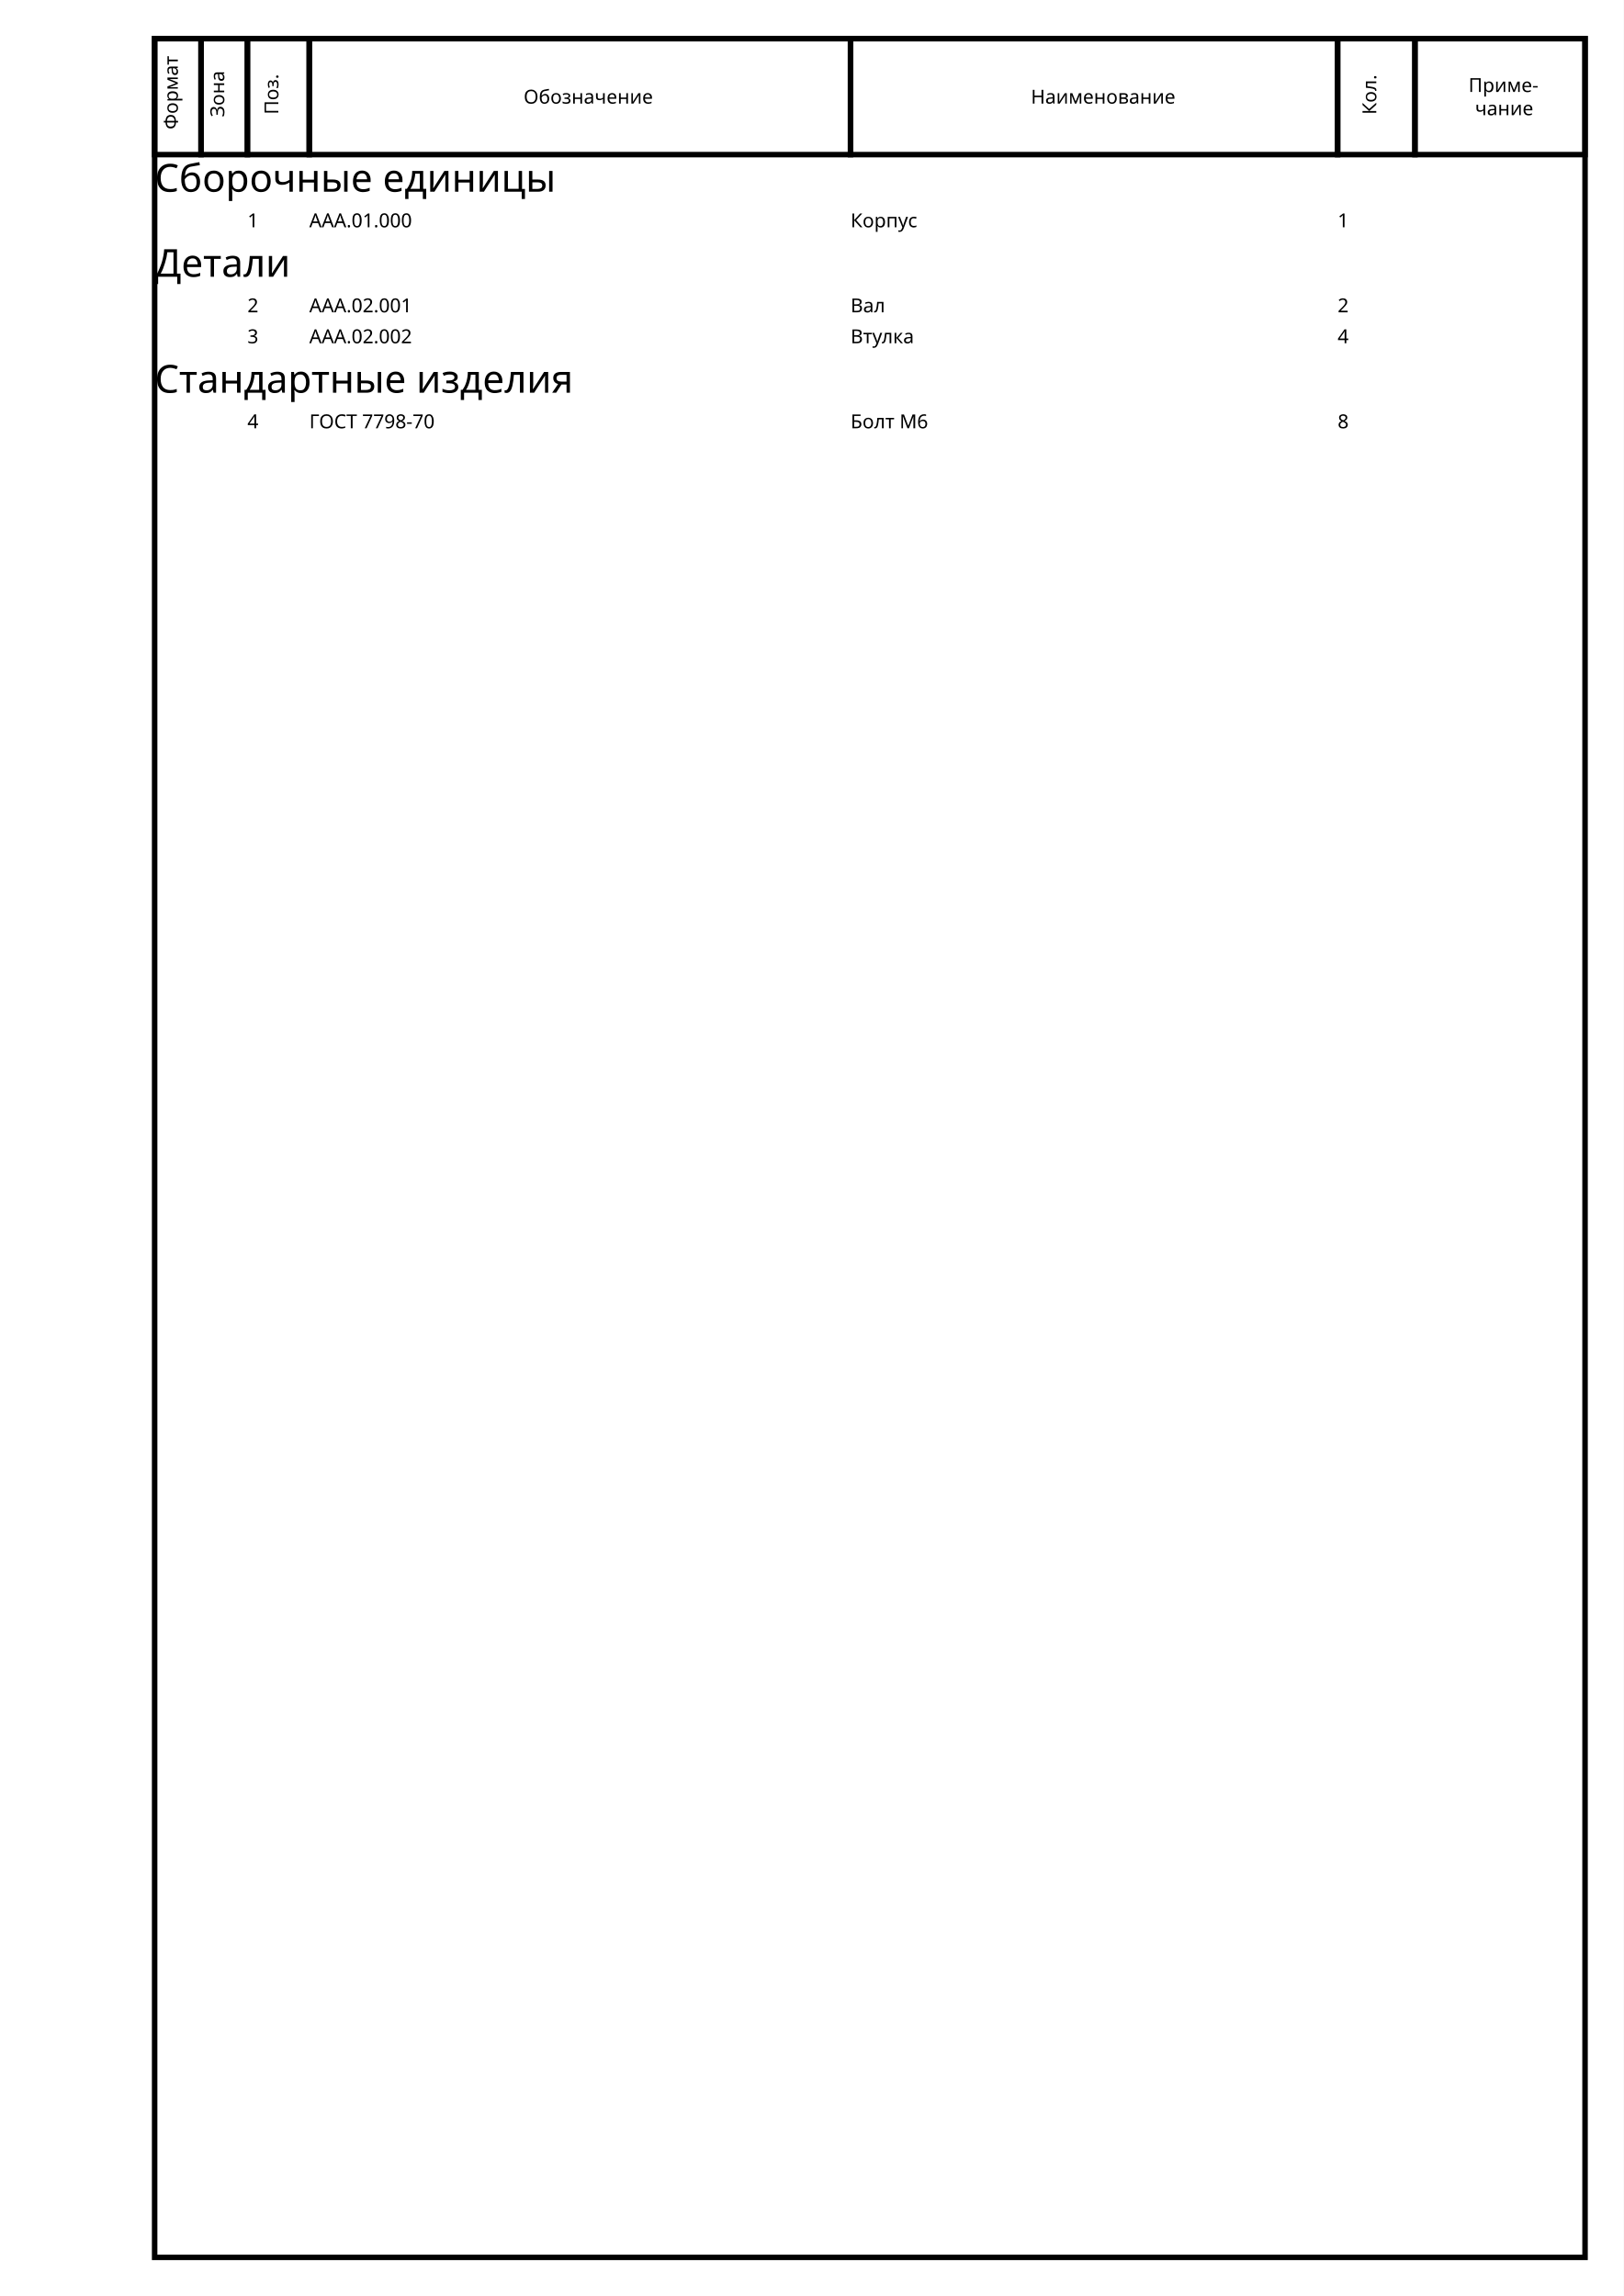
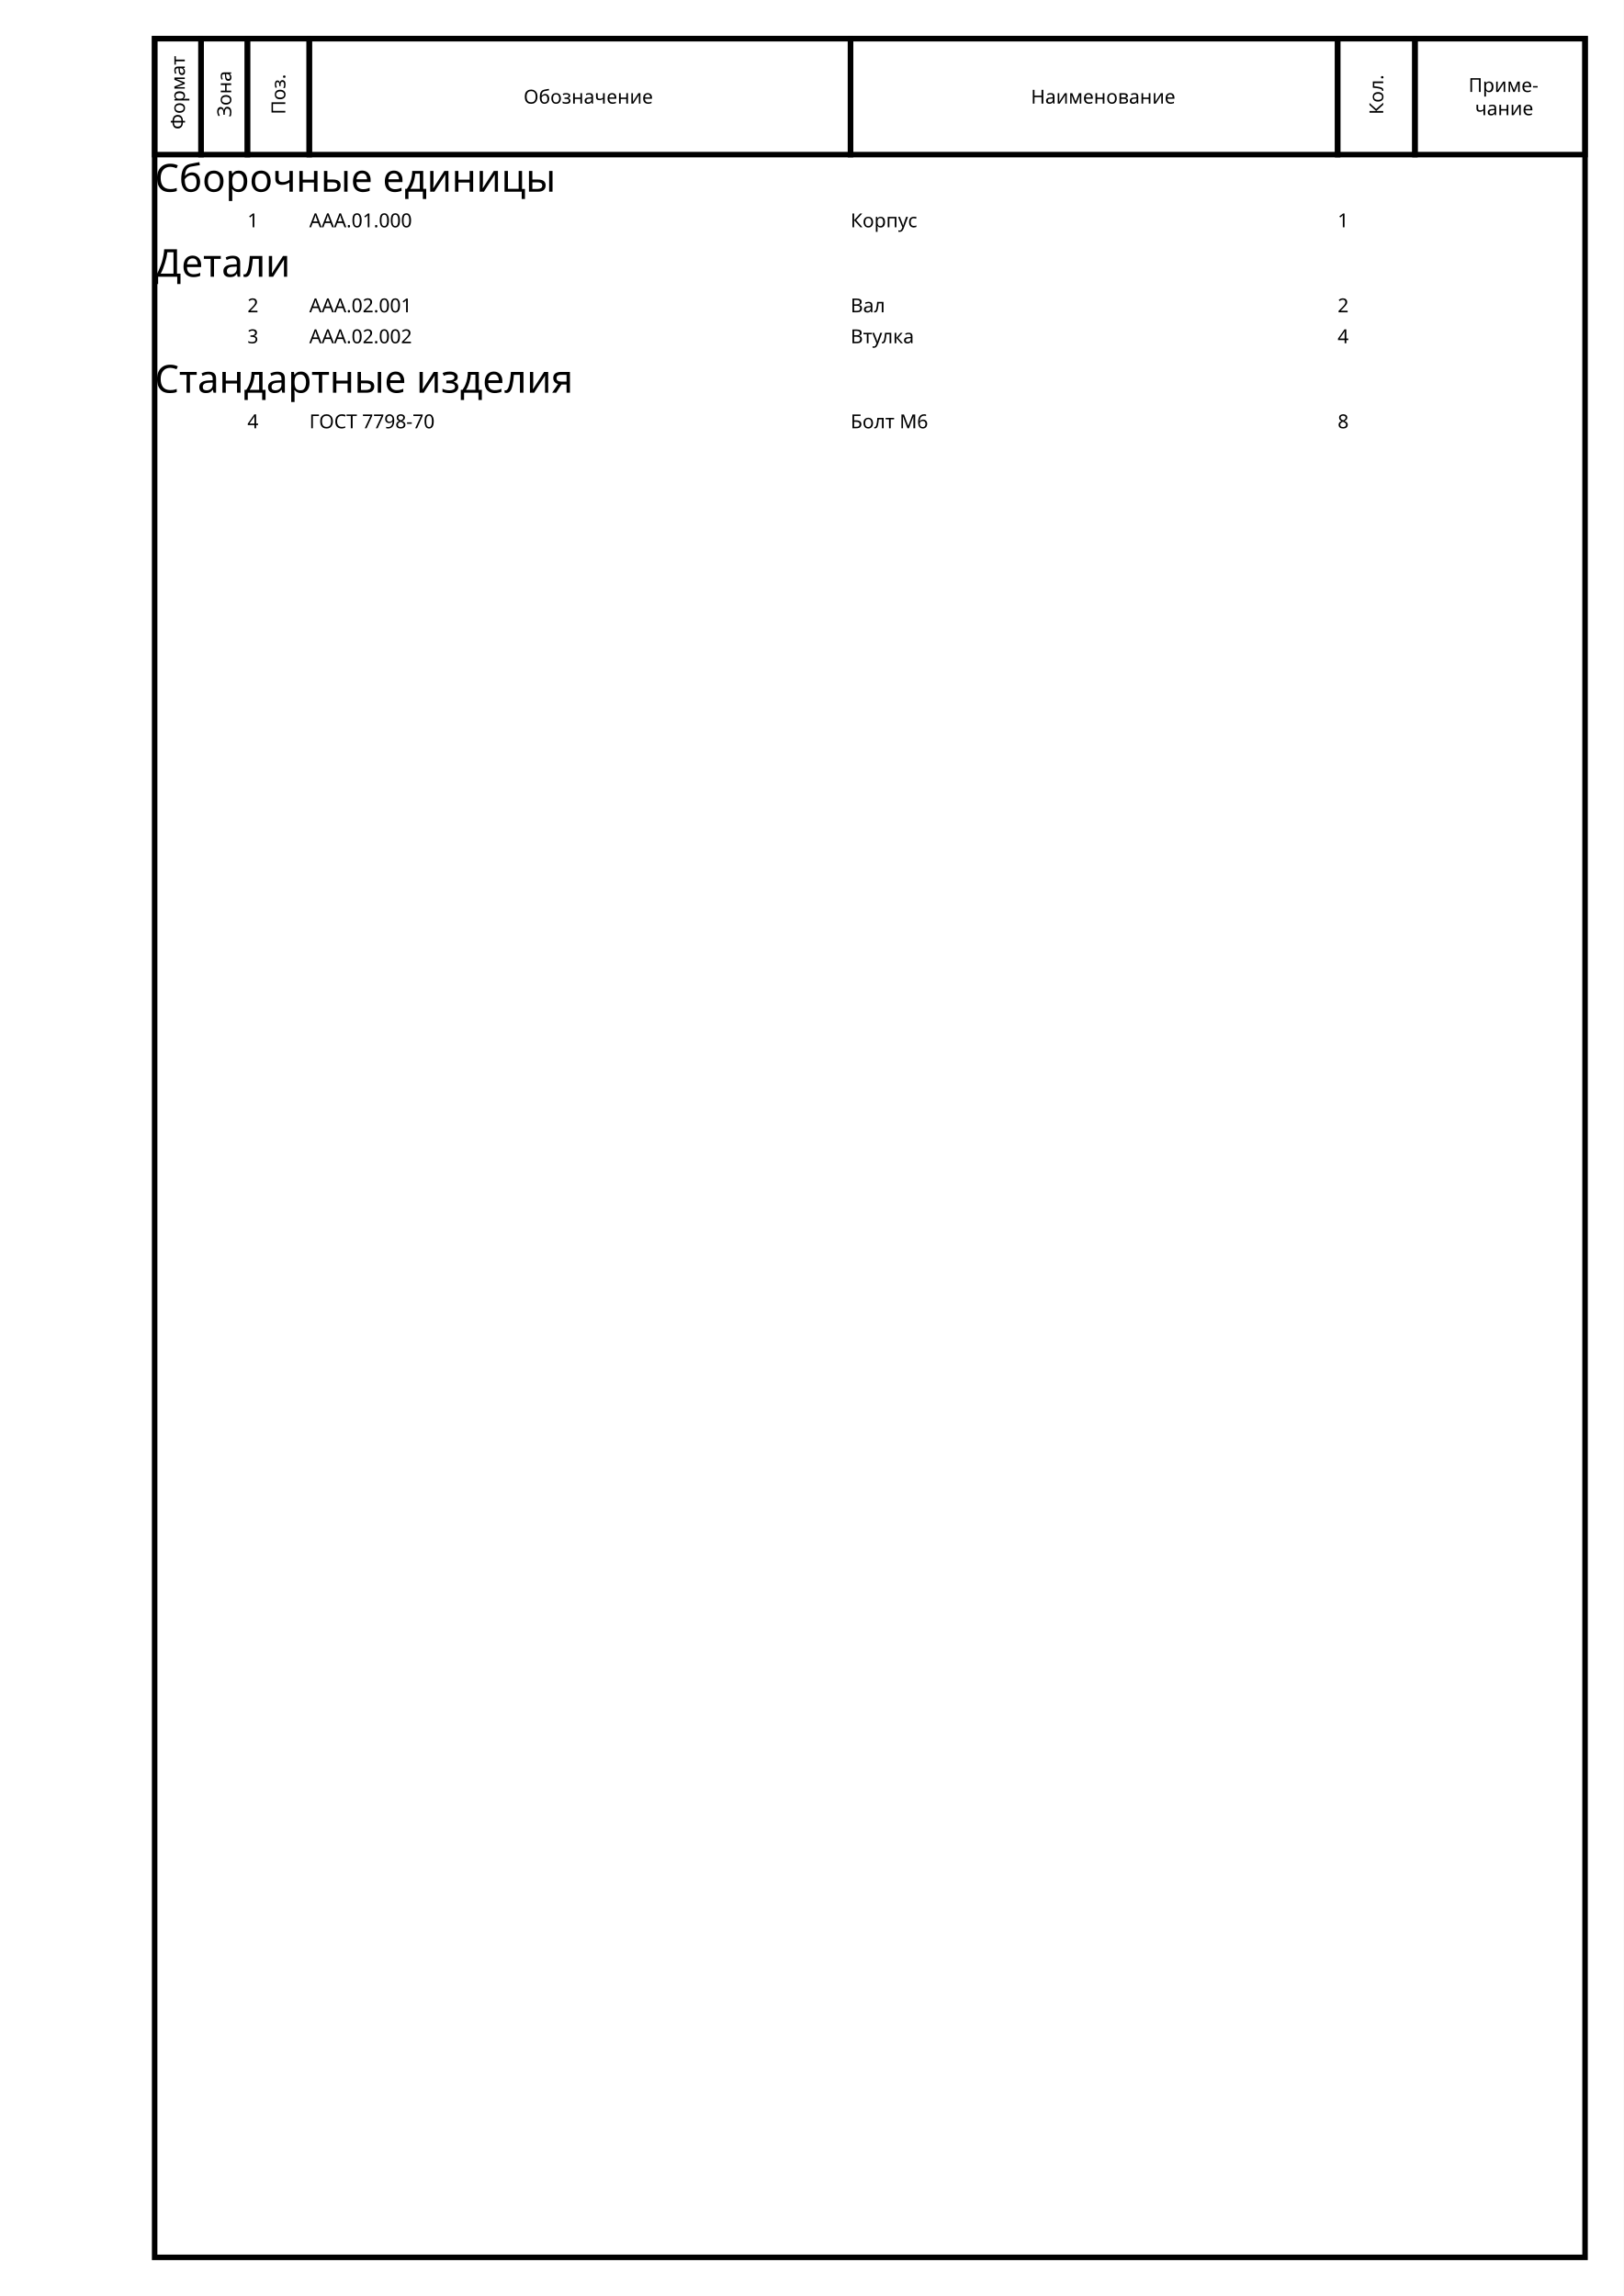
<svg xmlns="http://www.w3.org/2000/svg" width="210.0mm" height="297.0mm" viewBox="0 0 210.0 297.0">
  <rect x="0" y="0" width="210.0" height="297.0" fill="white" />
  <text x="20.0" y="24.8" font-size="5.0" font-family="sans-serif">Сборочные единицы</text>
  <text x="32.0" y="29.4" font-size="2.5" font-family="sans-serif">1</text>
  <text x="40.0" y="29.4" font-size="2.5" font-family="sans-serif">AAA.01.000</text>
  <text x="110.0" y="29.4" font-size="2.5" font-family="sans-serif">Корпус</text>
  <text x="173.0" y="29.4" font-size="2.5" font-family="sans-serif">1</text>
  <text x="20.0" y="35.8" font-size="5.0" font-family="sans-serif">Детали</text>
  <text x="32.0" y="40.4" font-size="2.5" font-family="sans-serif">2</text>
  <text x="40.0" y="40.4" font-size="2.5" font-family="sans-serif">AAA.02.001</text>
  <text x="110.0" y="40.4" font-size="2.5" font-family="sans-serif">Вал</text>
  <text x="173.0" y="40.4" font-size="2.5" font-family="sans-serif">2</text>
  <text x="32.0" y="44.4" font-size="2.5" font-family="sans-serif">3</text>
  <text x="40.0" y="44.4" font-size="2.5" font-family="sans-serif">AAA.02.002</text>
  <text x="110.0" y="44.4" font-size="2.5" font-family="sans-serif">Втулка</text>
  <text x="173.0" y="44.4" font-size="2.5" font-family="sans-serif">4</text>
  <text x="20.0" y="50.8" font-size="5.0" font-family="sans-serif">Стандартные изделия</text>
  <text x="32.0" y="55.4" font-size="2.5" font-family="sans-serif">4</text>
  <text x="40.0" y="55.4" font-size="2.5" font-family="sans-serif">ГОСТ 7798-70</text>
  <text x="110.0" y="55.4" font-size="2.5" font-family="sans-serif">Болт М6</text>
  <text x="173.0" y="55.4" font-size="2.5" font-family="sans-serif">8</text>
  <rect x="20.0" y="5.0" width="185.0" height="287.0" fill="none" stroke="rgb(0, 0, 0)" stroke-width="0.71" />
  <rect x="20.0" y="5.0" width="6.0" height="15.0" fill="none" stroke="rgb(0, 0, 0)" stroke-width="0.71" />
-   <text x="0" y="0" font-size="2.5" font-family="sans-serif" transform="translate(23.0, 16.74) rotate(-90)">Формат</text>
+   <text x="0" y="0" font-size="2.5" font-family="sans-serif" transform="translate(23.9, 16.74) rotate(-90)">Формат</text>
  <rect x="26.0" y="5.0" width="6.0" height="15.0" fill="none" stroke="rgb(0, 0, 0)" stroke-width="0.71" />
-   <text x="0" y="0" font-size="2.5" font-family="sans-serif" transform="translate(29.0, 15.14) rotate(-90)">Зона</text>
+   <text x="0" y="0" font-size="2.5" font-family="sans-serif" transform="translate(29.9, 15.14) rotate(-90)">Зона</text>
  <rect x="32.0" y="5.0" width="8.0" height="15.0" fill="none" stroke="rgb(0, 0, 0)" stroke-width="0.71" />
-   <text x="0" y="0" font-size="2.5" font-family="sans-serif" transform="translate(36.0, 14.81) rotate(-90)">Поз.</text>
+   <text x="0" y="0" font-size="2.5" font-family="sans-serif" transform="translate(36.9, 14.81) rotate(-90)">Поз.</text>
  <rect x="40.0" y="5.0" width="70.0" height="15.0" fill="none" stroke="rgb(0, 0, 0)" stroke-width="0.71" />
  <text x="67.72" y="13.4" font-size="2.5" font-family="sans-serif">Обозначение</text>
  <rect x="110.0" y="5.0" width="63.0" height="15.0" fill="none" stroke="rgb(0, 0, 0)" stroke-width="0.71" />
  <text x="133.33" y="13.4" font-size="2.5" font-family="sans-serif">Наименование</text>
  <rect x="173.0" y="5.0" width="10.0" height="15.0" fill="none" stroke="rgb(0, 0, 0)" stroke-width="0.71" />
-   <text x="0" y="0" font-size="2.5" font-family="sans-serif" transform="translate(178.0, 14.83) rotate(-90)">Кол.</text>
+   <text x="0" y="0" font-size="2.5" font-family="sans-serif" transform="translate(178.9, 14.83) rotate(-90)">Кол.</text>
  <rect x="183.0" y="5.0" width="22.0" height="15.0" fill="none" stroke="rgb(0, 0, 0)" stroke-width="0.71" />
  <text x="189.92" y="11.9" font-size="2.5" font-family="sans-serif">Приме-</text>
  <text x="190.77" y="14.9" font-size="2.5" font-family="sans-serif">чание</text>
</svg>
